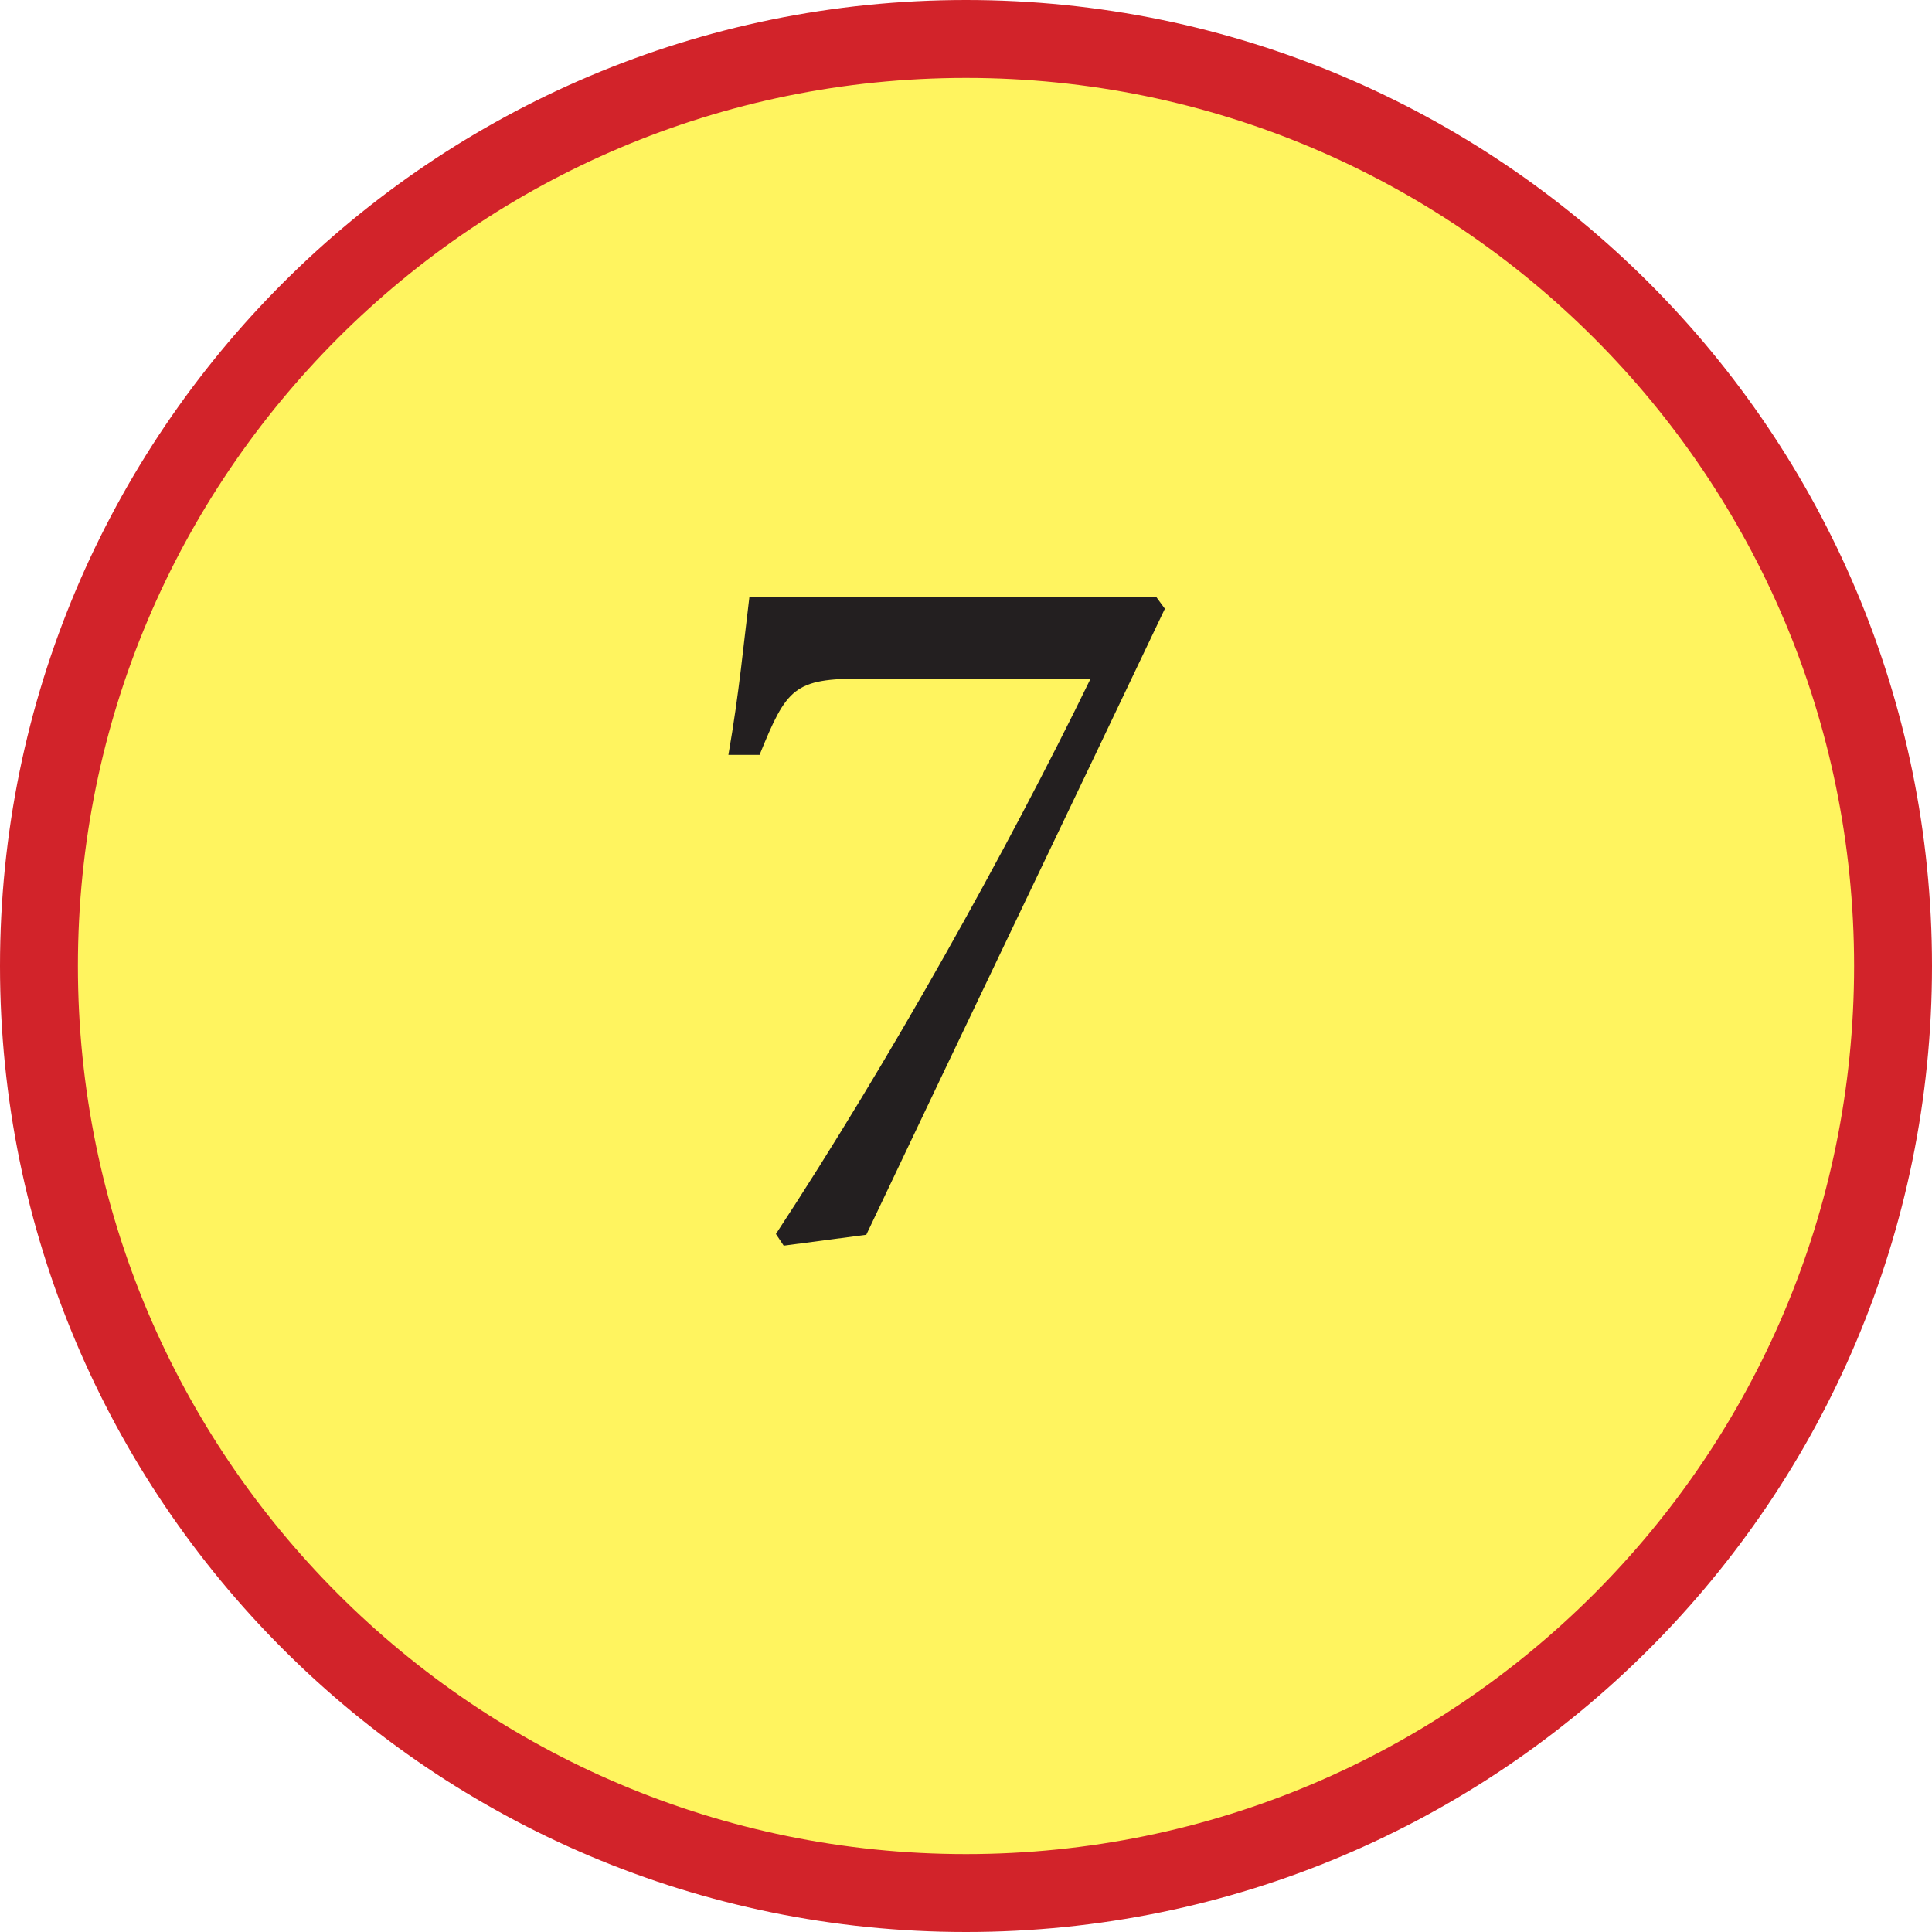
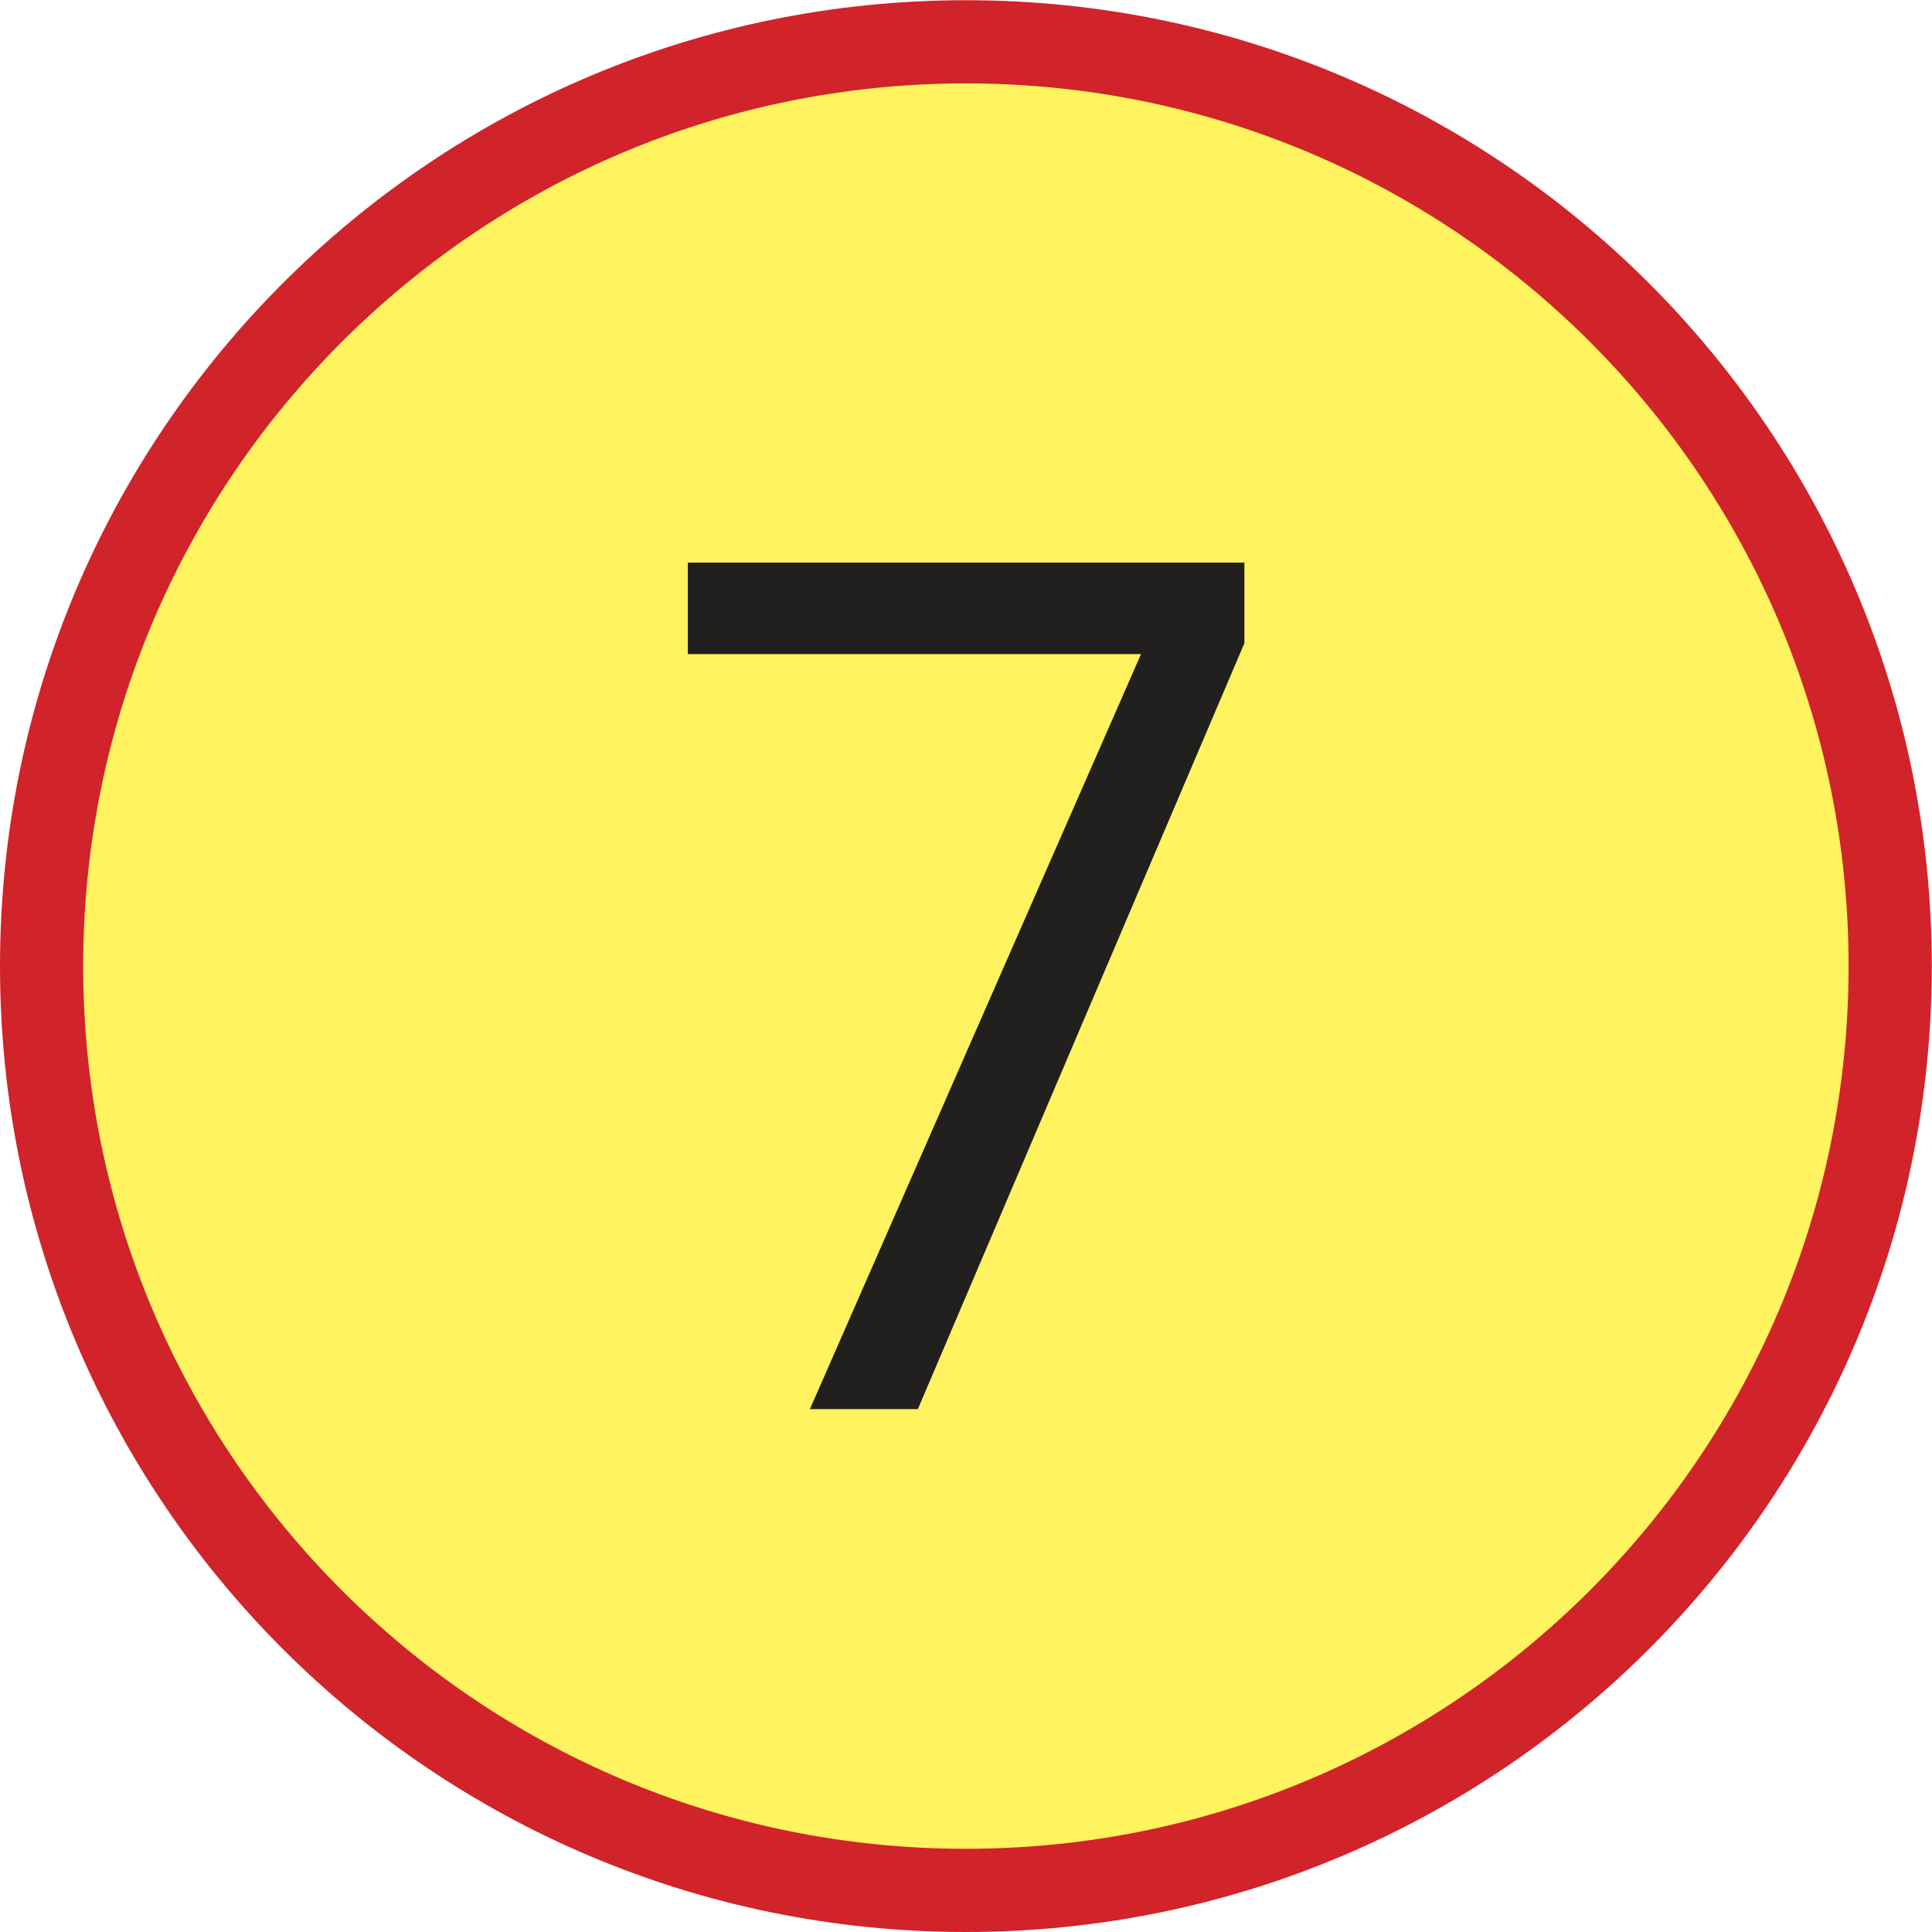
- <svg xmlns="http://www.w3.org/2000/svg" id="Layer_2" data-name="Layer 2" viewBox="0 0 24.8 24.8">
+ <svg xmlns="http://www.w3.org/2000/svg" id="Layer_1" data-name="Layer 1" viewBox="0 0 92.89 92.89">
  <defs>
    <style>
      .cls-1 {
-         fill: #fff45f;
+         fill: #221f1f;
      }

      .cls-2 {
-         fill: #231f20;
+         fill: none;
+         stroke: #d1232a;
+         stroke-miterlimit: 4;
+         stroke-width: 4px;
      }

      .cls-3 {
-         fill: none;
-         stroke: #d2232a;
+         fill: #fff35f;
      }
    </style>
  </defs>
-   <g id="Layer_1-2" data-name="Layer 1">
-     <g>
-       <g>
-         <path class="cls-1" d="M12.4,24.3c6.57,0,11.9-5.33,11.9-11.9S18.97.5,12.4.5.5,5.83.5,12.4s5.33,11.9,11.9,11.9" />
-         <circle class="cls-3" cx="12.4" cy="12.4" r="11.9" />
-       </g>
-       <path class="cls-2" d="M14.95,7.82c-1.27,2.67-2.55,5.33-3.83,8.03l-1.06.14-.1-.15c1.45-2.21,2.96-4.91,4.04-7.13h-2.92c-.89,0-.98.12-1.33.98h-.4c.14-.8.2-1.47.27-2.03h5.22l.11.15Z" />
-     </g>
-   </g>
+   <path class="cls-3" d="M46.44,90.89c24.55,0,44.44-19.9,44.44-44.44S70.99,2,46.44,2,2,21.9,2,46.44s19.9,44.44,44.44,44.44" />
+   <circle class="cls-2" cx="46.44" cy="46.45" r="44.44" />
+   <path class="cls-1" d="M59.82,30.95l-15.69,36.8h-5.19l15.92-36.3h-21.79v-4.4h26.76v3.9Z" />
</svg>
